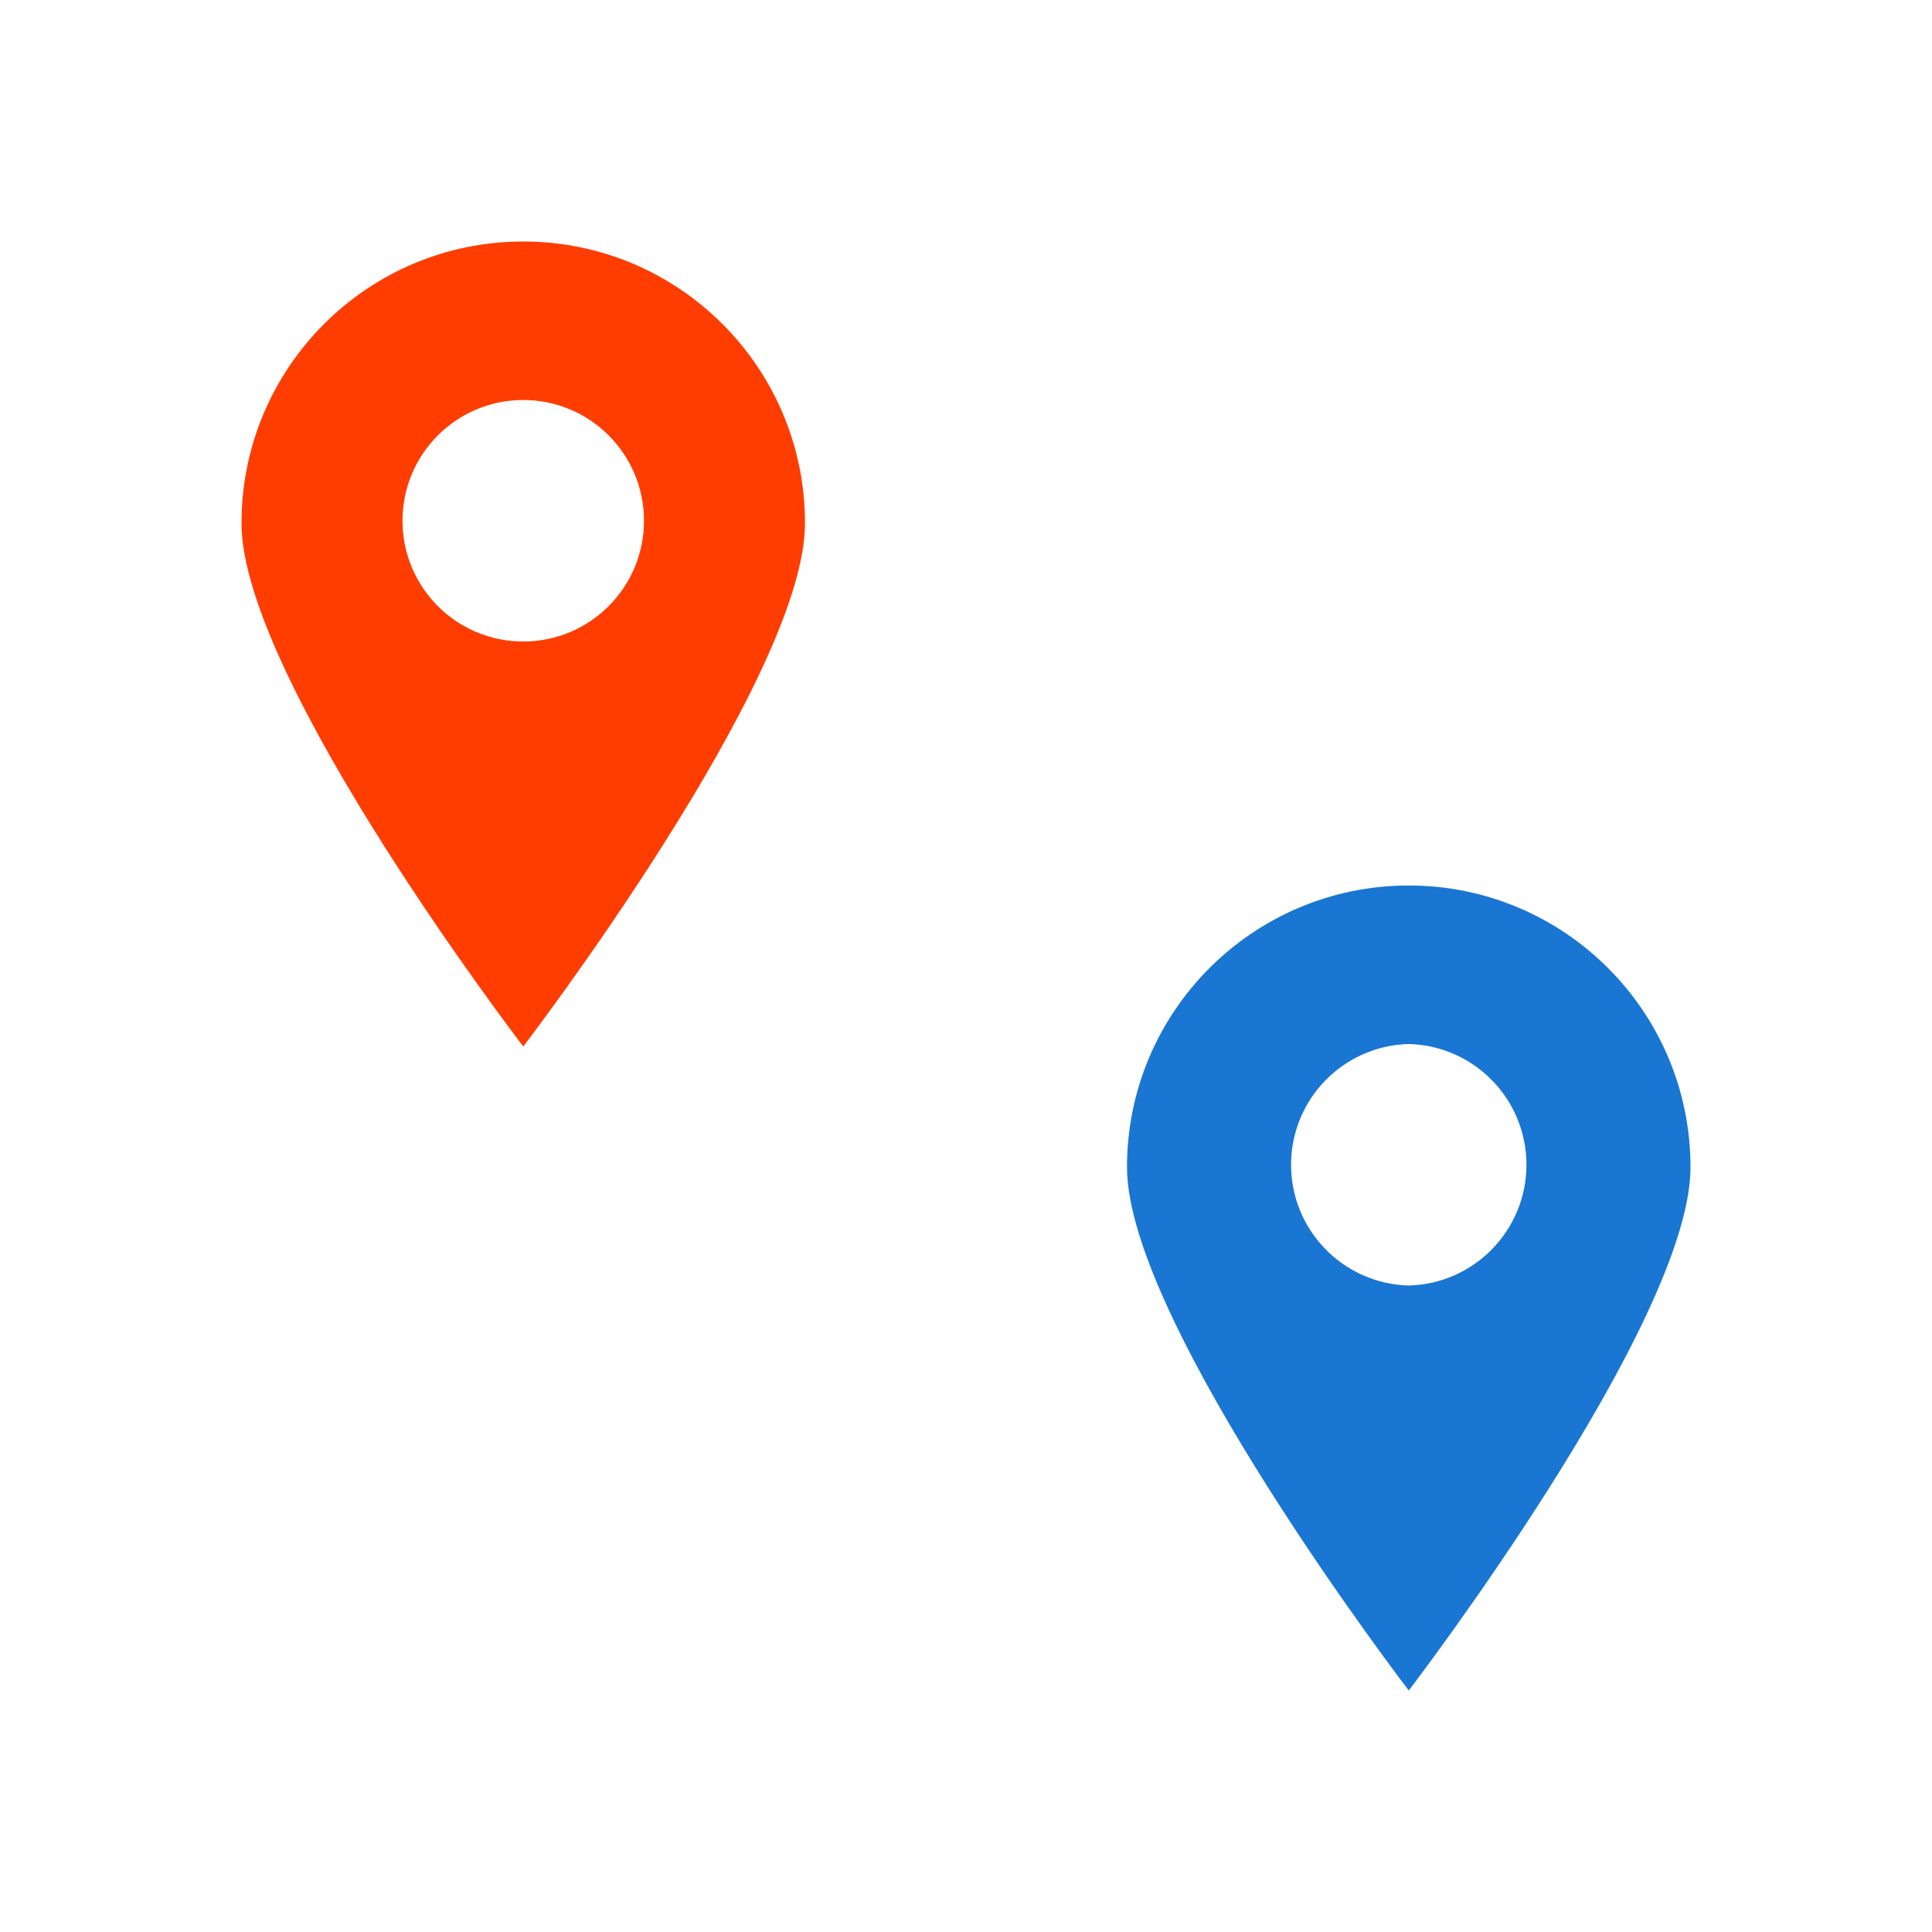
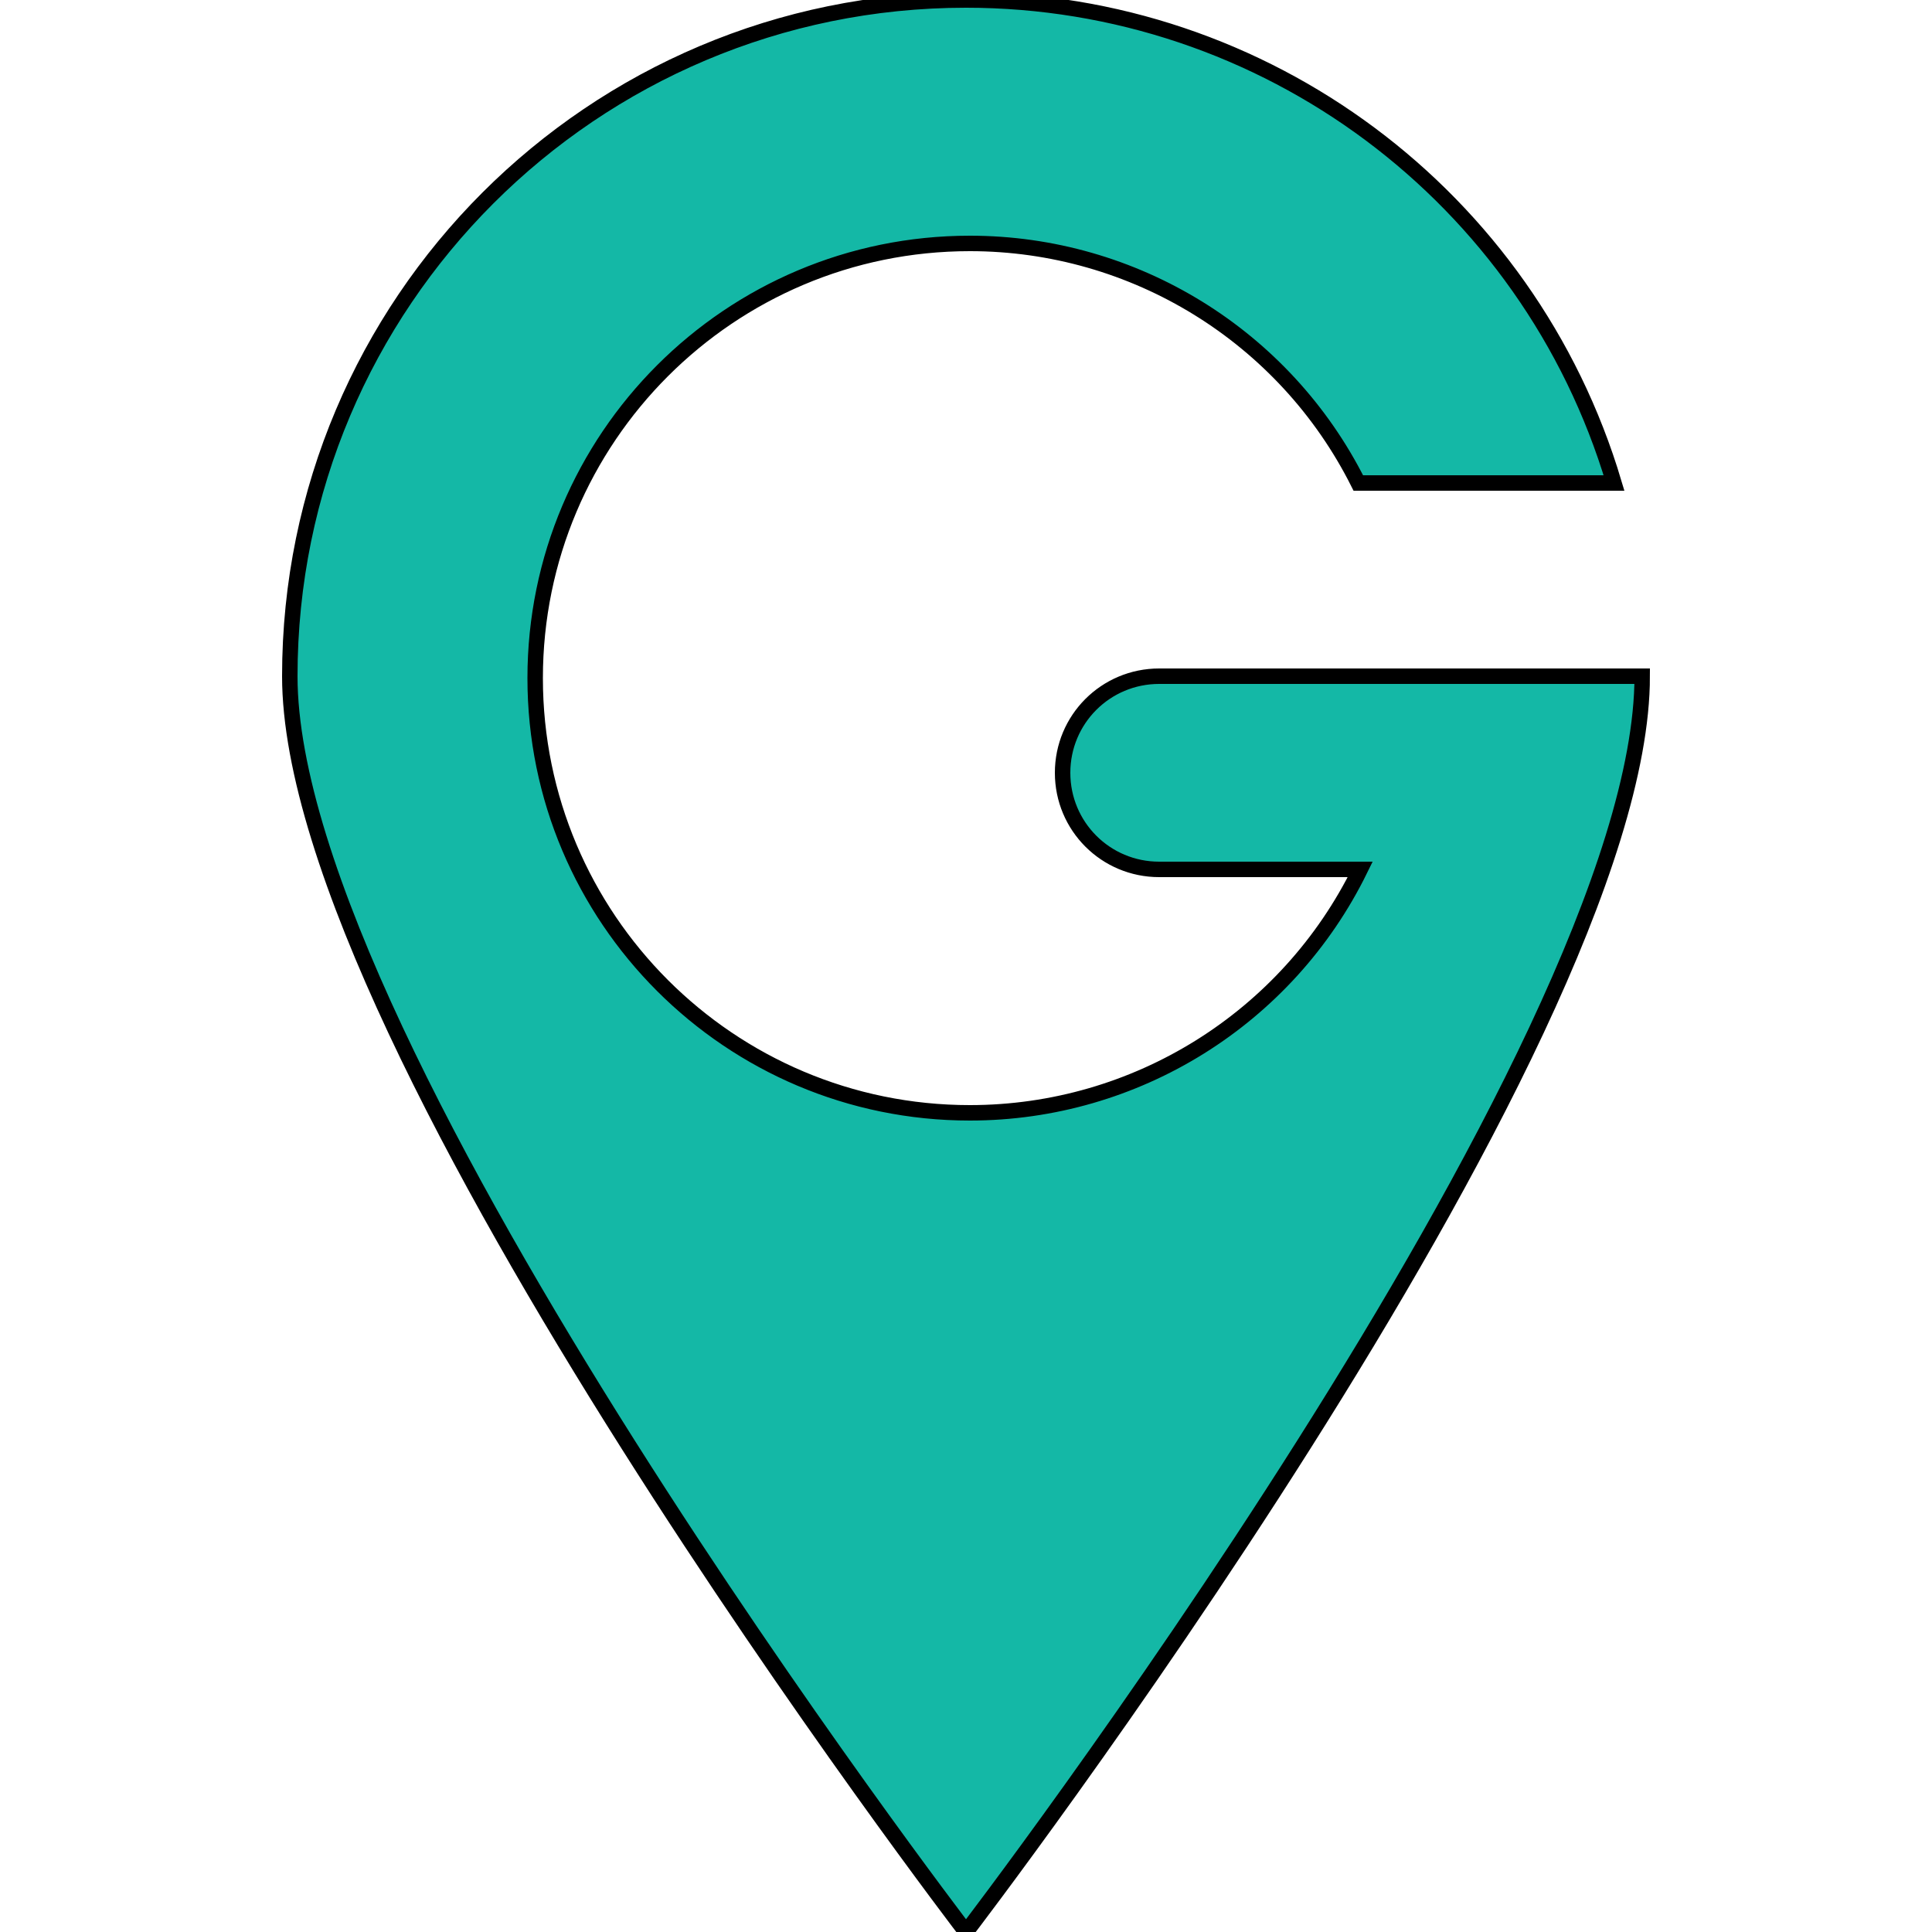
- <svg xmlns="http://www.w3.org/2000/svg" width="800px" height="800px" viewBox="0 0 1024 1024" class="icon" version="1.1">
-   <path d="M277.333 128a149.333 149.333 0 0 0-149.333 149.333c0 82.475 149.333 277.333 149.333 277.333s149.333-194.859 149.333-277.333a149.333 149.333 0 0 0-149.333-149.333z m0 212.011a64 64 0 1 1 0-128 64 64 0 0 1 0 128z" fill="#FF3D00" />
-   <path d="M746.667 469.333a149.333 149.333 0 0 0-149.333 149.333c0 82.475 149.333 277.333 149.333 277.333s149.333-194.859 149.333-277.333a149.333 149.333 0 0 0-149.333-149.333z m0 212.011a64.021 64.021 0 0 1 0-128 64.021 64.021 0 0 1 0 128z" fill="#1976D2" />
+ <svg xmlns="http://www.w3.org/2000/svg" width="500" height="500" viewBox="0 0 640 640" class="icon" version="1.1" id="svg2">
+   <defs id="defs2" />
+   <path id="path1" style="fill:#14b8a6;fill-opacity:1;stroke:#000000;stroke-width:5.12;stroke-dasharray:none;stroke-dashoffset:0;stroke-opacity:1" d="M 320,0 A 224,224 0 0 0 96,224 c 0,123.712 224,416 224,416 0,0 224,-292.288 224,-416 H 480 465.277 384 c -17.728,0 -32,14.272 -32,32 0,17.728 14.272,32 32,32 h 66.593 a 144,144 0 0 1 -129.312,80.64 144,144 0 0 1 -144,-144 144,144 0 0 1 144,-144 144,144 0 0 1 128.678,79.36 h 84.705 A 224,224 0 0 0 320,0 Z" />
</svg>
